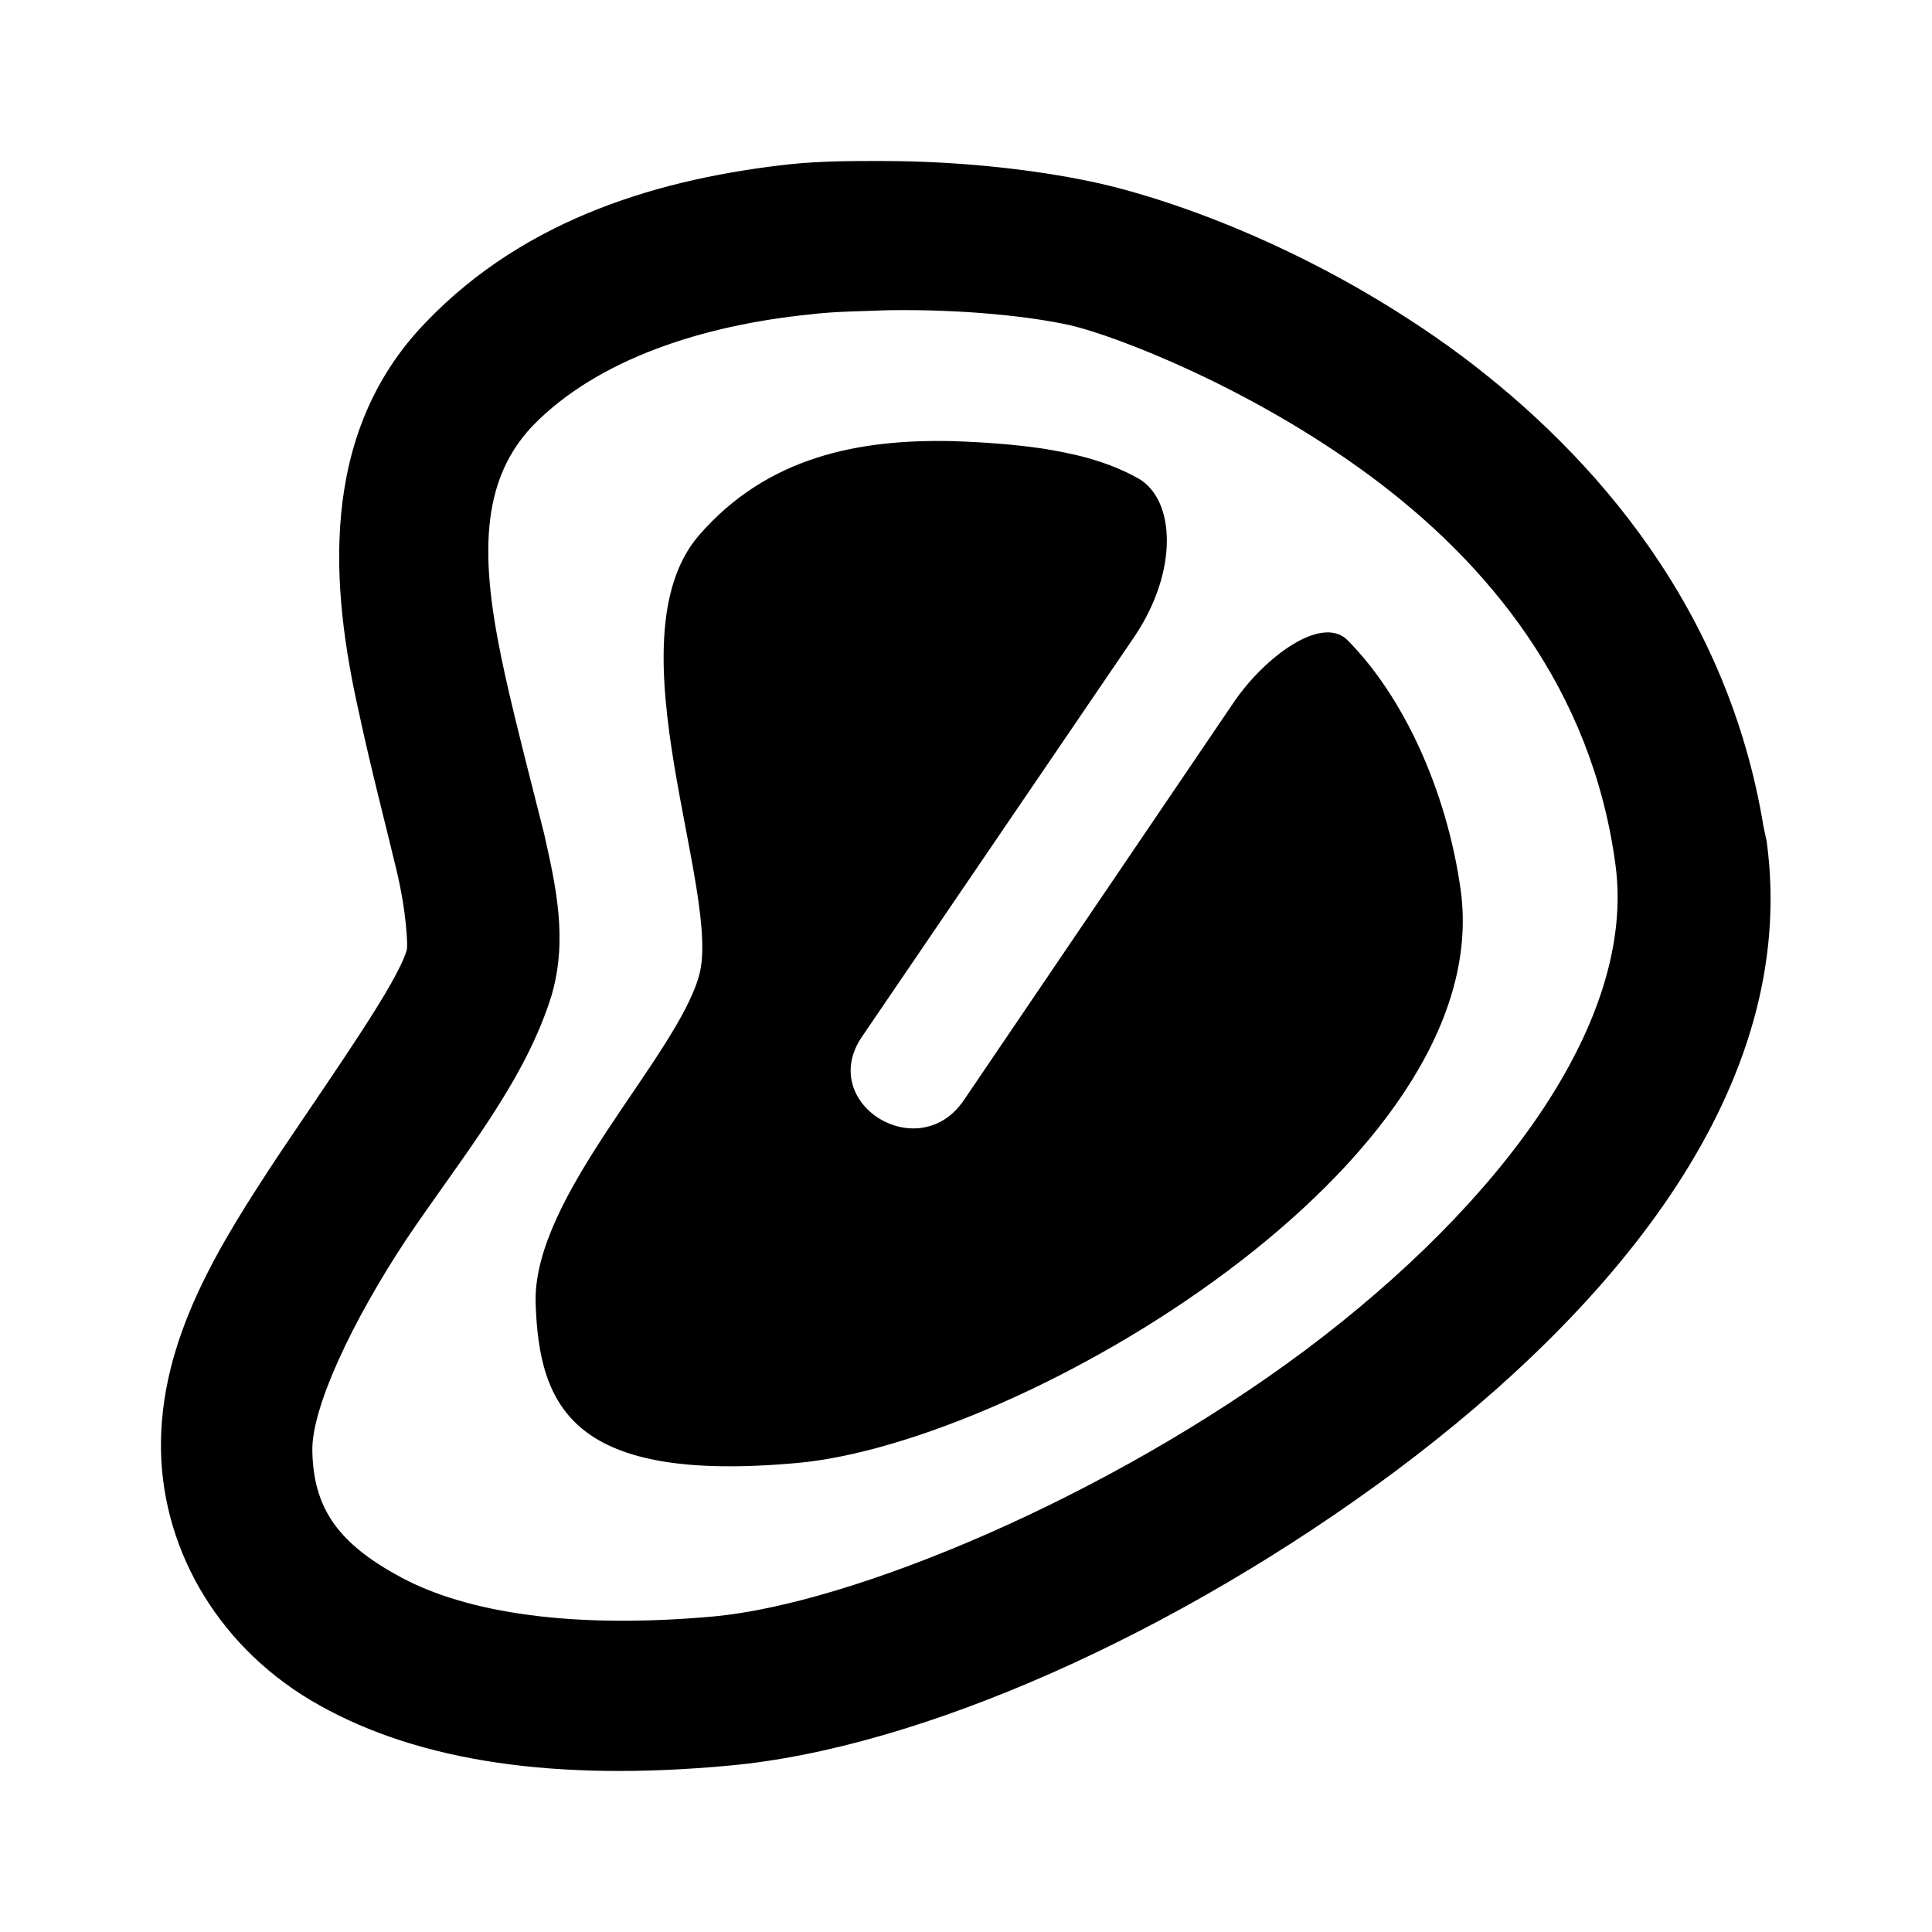
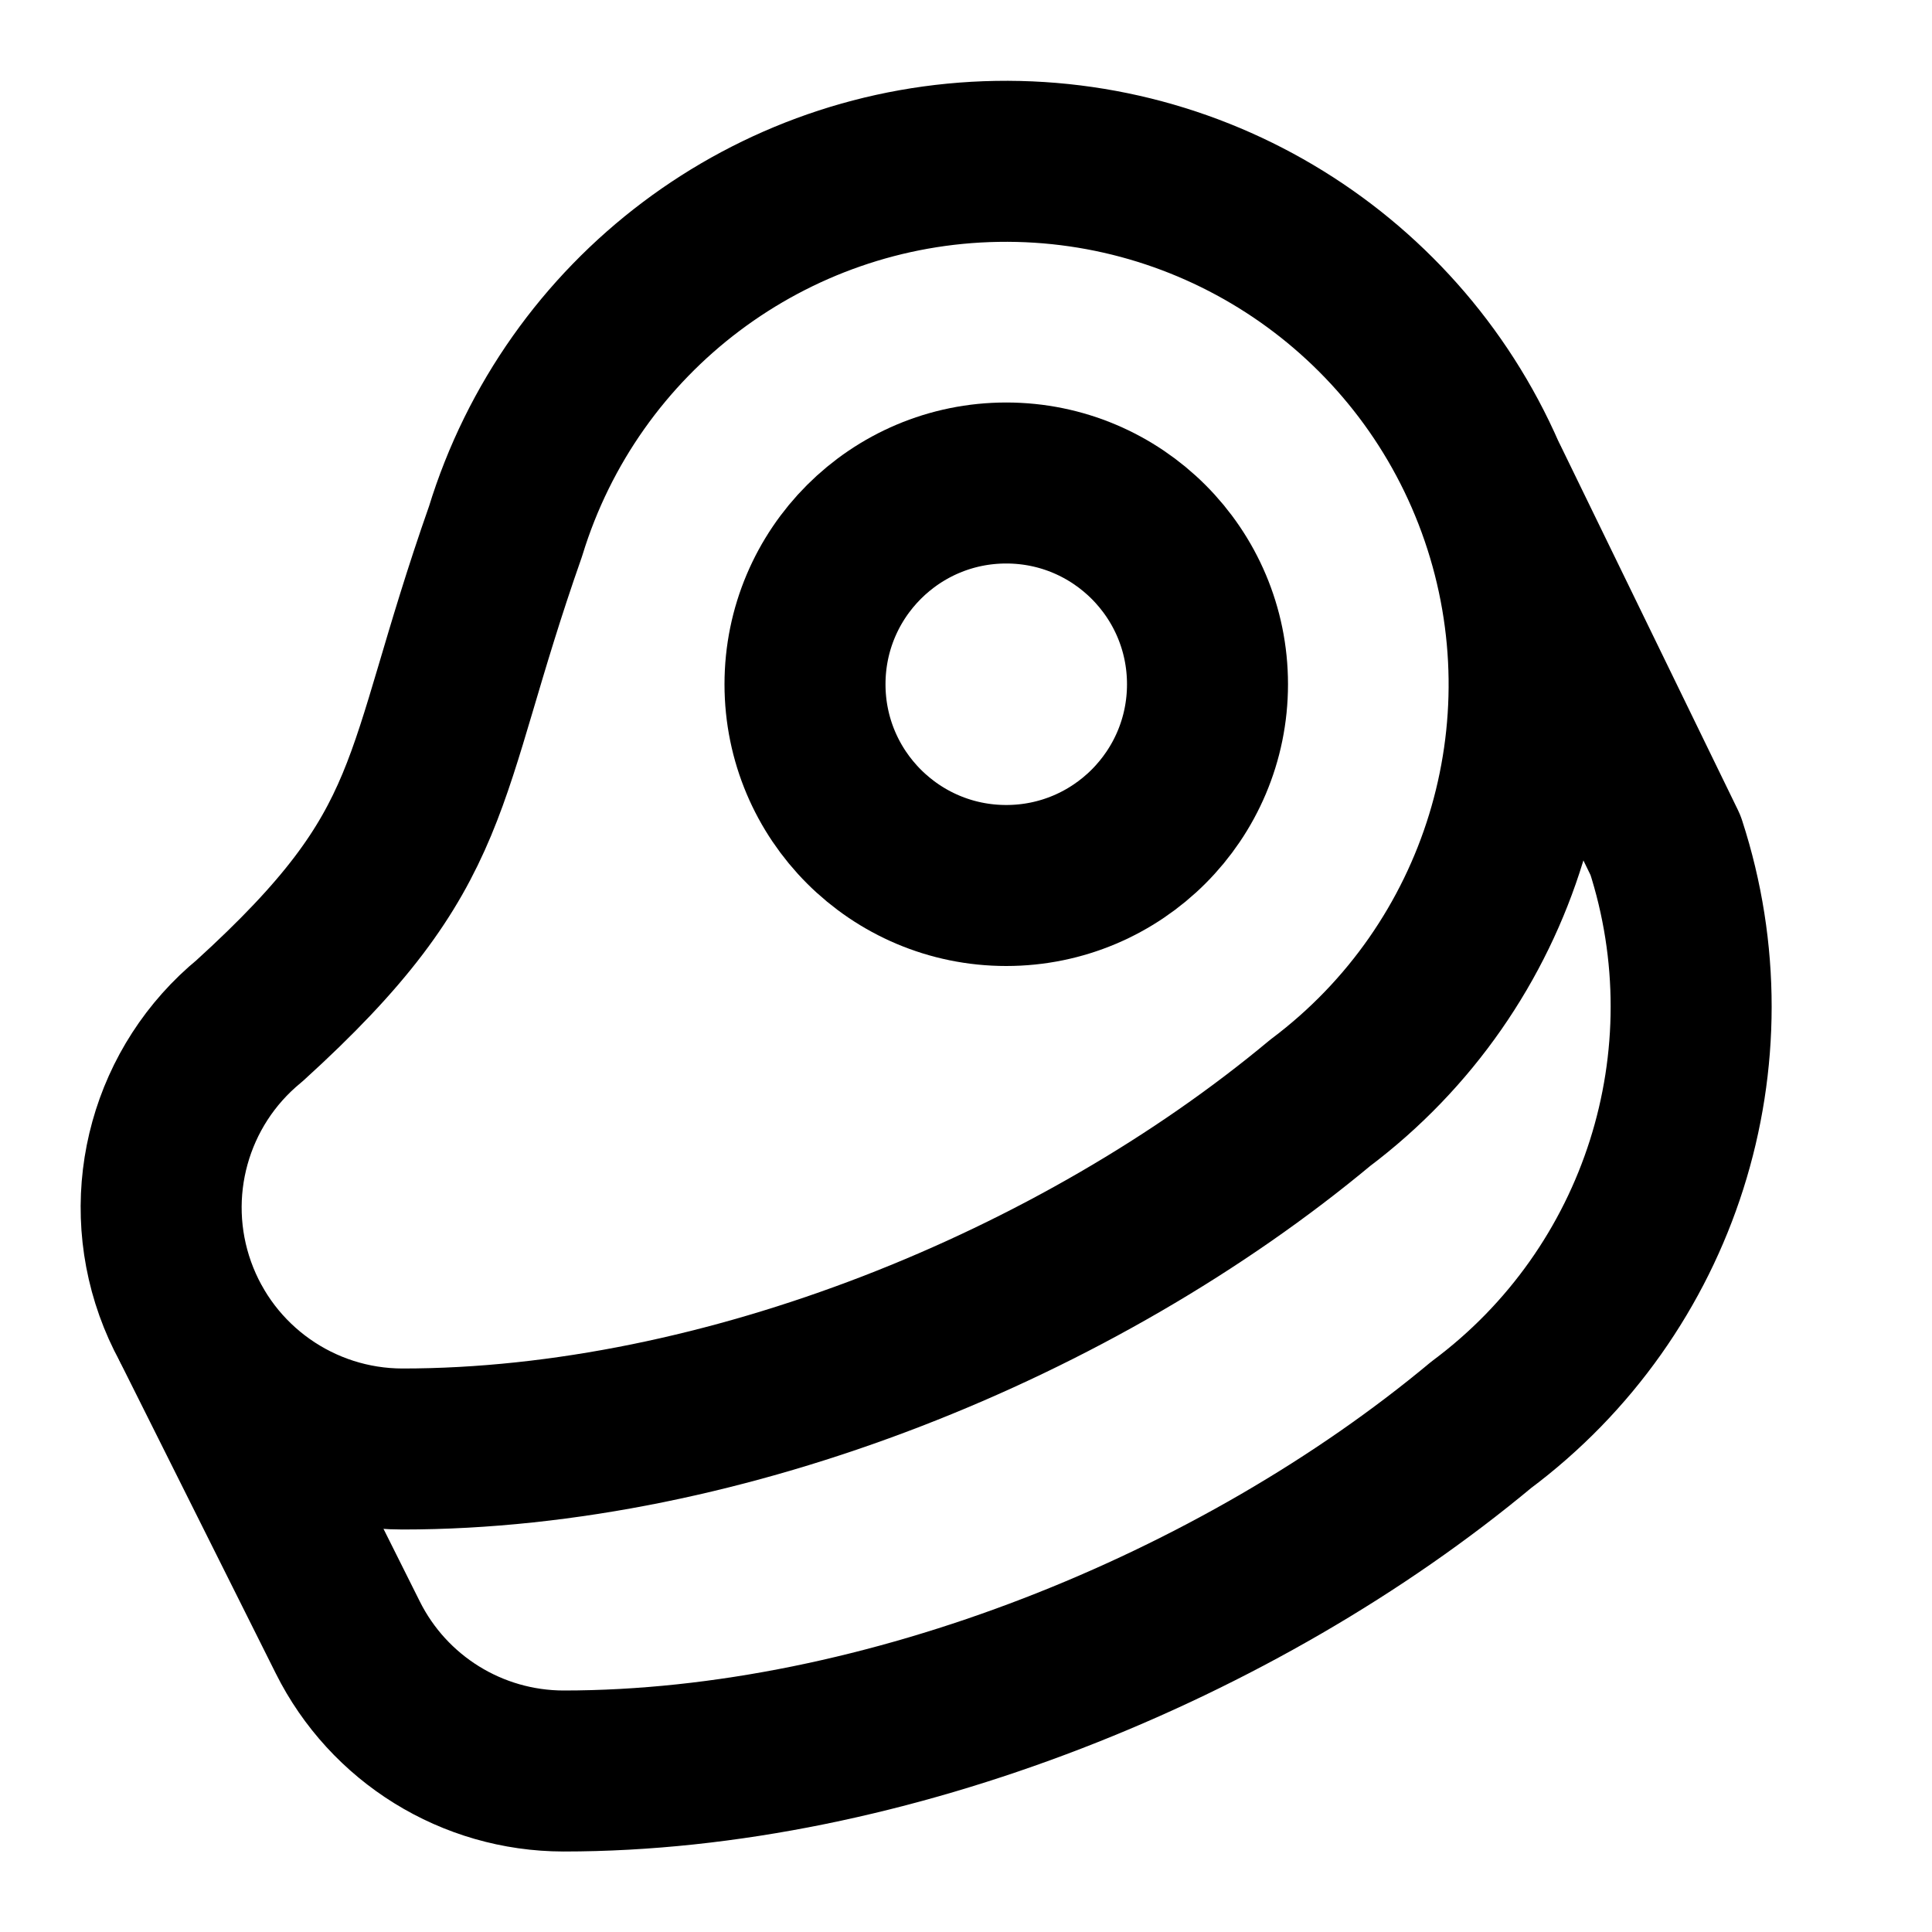
- <svg xmlns="http://www.w3.org/2000/svg" width="18" height="18" viewBox="-1.5 -1.5 18 18">
-   <path fill="currentColor" d="M6.71 0c-.28 0-.56 0-.85.03C4.68.16 3.41.52 2.47 1.5C1.45 2.55 1.59 4 1.84 5.12c.12.56.25 1.05.35 1.47c.1.41.11.73.1.76c-.09.31-.65 1.1-1.2 1.92c-.54.82-1.11 1.71-1.09 2.75c.02.95.56 1.86 1.48 2.37c.93.52 2.19.71 3.81.56c1.78-.16 4.18-1.23 6.22-2.75c2.03-1.52 3.76-3.57 3.45-5.86l-.03-.14c-.33-2.01-1.55-3.44-2.82-4.39C10.8.84 9.45.37 8.75.21C8.26.1 7.53 0 6.71 0m.07 1.39c.71-.01 1.33.06 1.69.14c.43.1 1.68.58 2.79 1.4s2.07 1.99 2.29 3.62c.2 1.45-1.05 3.15-2.89 4.53c-1.85 1.38-4.22 2.36-5.51 2.48c-1.44.13-2.4-.07-2.96-.39c-.56-.31-.77-.64-.78-1.15c-.01-.4.37-1.21.88-1.98c.52-.77 1.1-1.46 1.35-2.27c.15-.52.04-1.01-.07-1.5c-.12-.48-.25-.97-.36-1.46c-.22-.99-.28-1.78.25-2.34c.61-.63 1.6-.94 2.58-1.04c.24-.03.5-.03.74-.04m.6 1.22c-.87-.02-1.73.14-2.37.88c-.84.98.23 3.35 0 4.11c-.22.76-1.54 2.04-1.52 3.03c.03.99.35 1.69 2.44 1.5s6.52-2.79 6.18-5.33c-.13-.94-.54-1.82-1.06-2.34c-.24-.23-.77.16-1.06.59l-2.51 3.7c-.42.62-1.37.03-.95-.59l2.54-3.73c.41-.61.38-1.27.04-1.47c-.32-.18-.65-.24-.89-.28c-.27-.04-.55-.06-.84-.07" />
+ <svg xmlns="http://www.w3.org/2000/svg" width="24" height="24" viewBox="0 0 24 24" fill="none" stroke="currentColor" stroke-width="2" stroke-linecap="round" stroke-linejoin="round">
+   <path d="M16.4 13.7A6.5 6.5 0 1 0 6.28 6.6c-1.1 3.13-.78 3.9-3.18 6.08A3 3 0 0 0 5 18c4 0 8.4-1.8 11.4-4.3" />
+   <path d="m18.5 6 2.19 4.5a6.48 6.48 0 0 1-2.29 7.2C15.4 20.2 11 22 7 22a3 3 0 0 1-2.68-1.66L2.4 16.5" />
+   <circle cx="12.5" cy="8.5" r="2.5" />
</svg>
